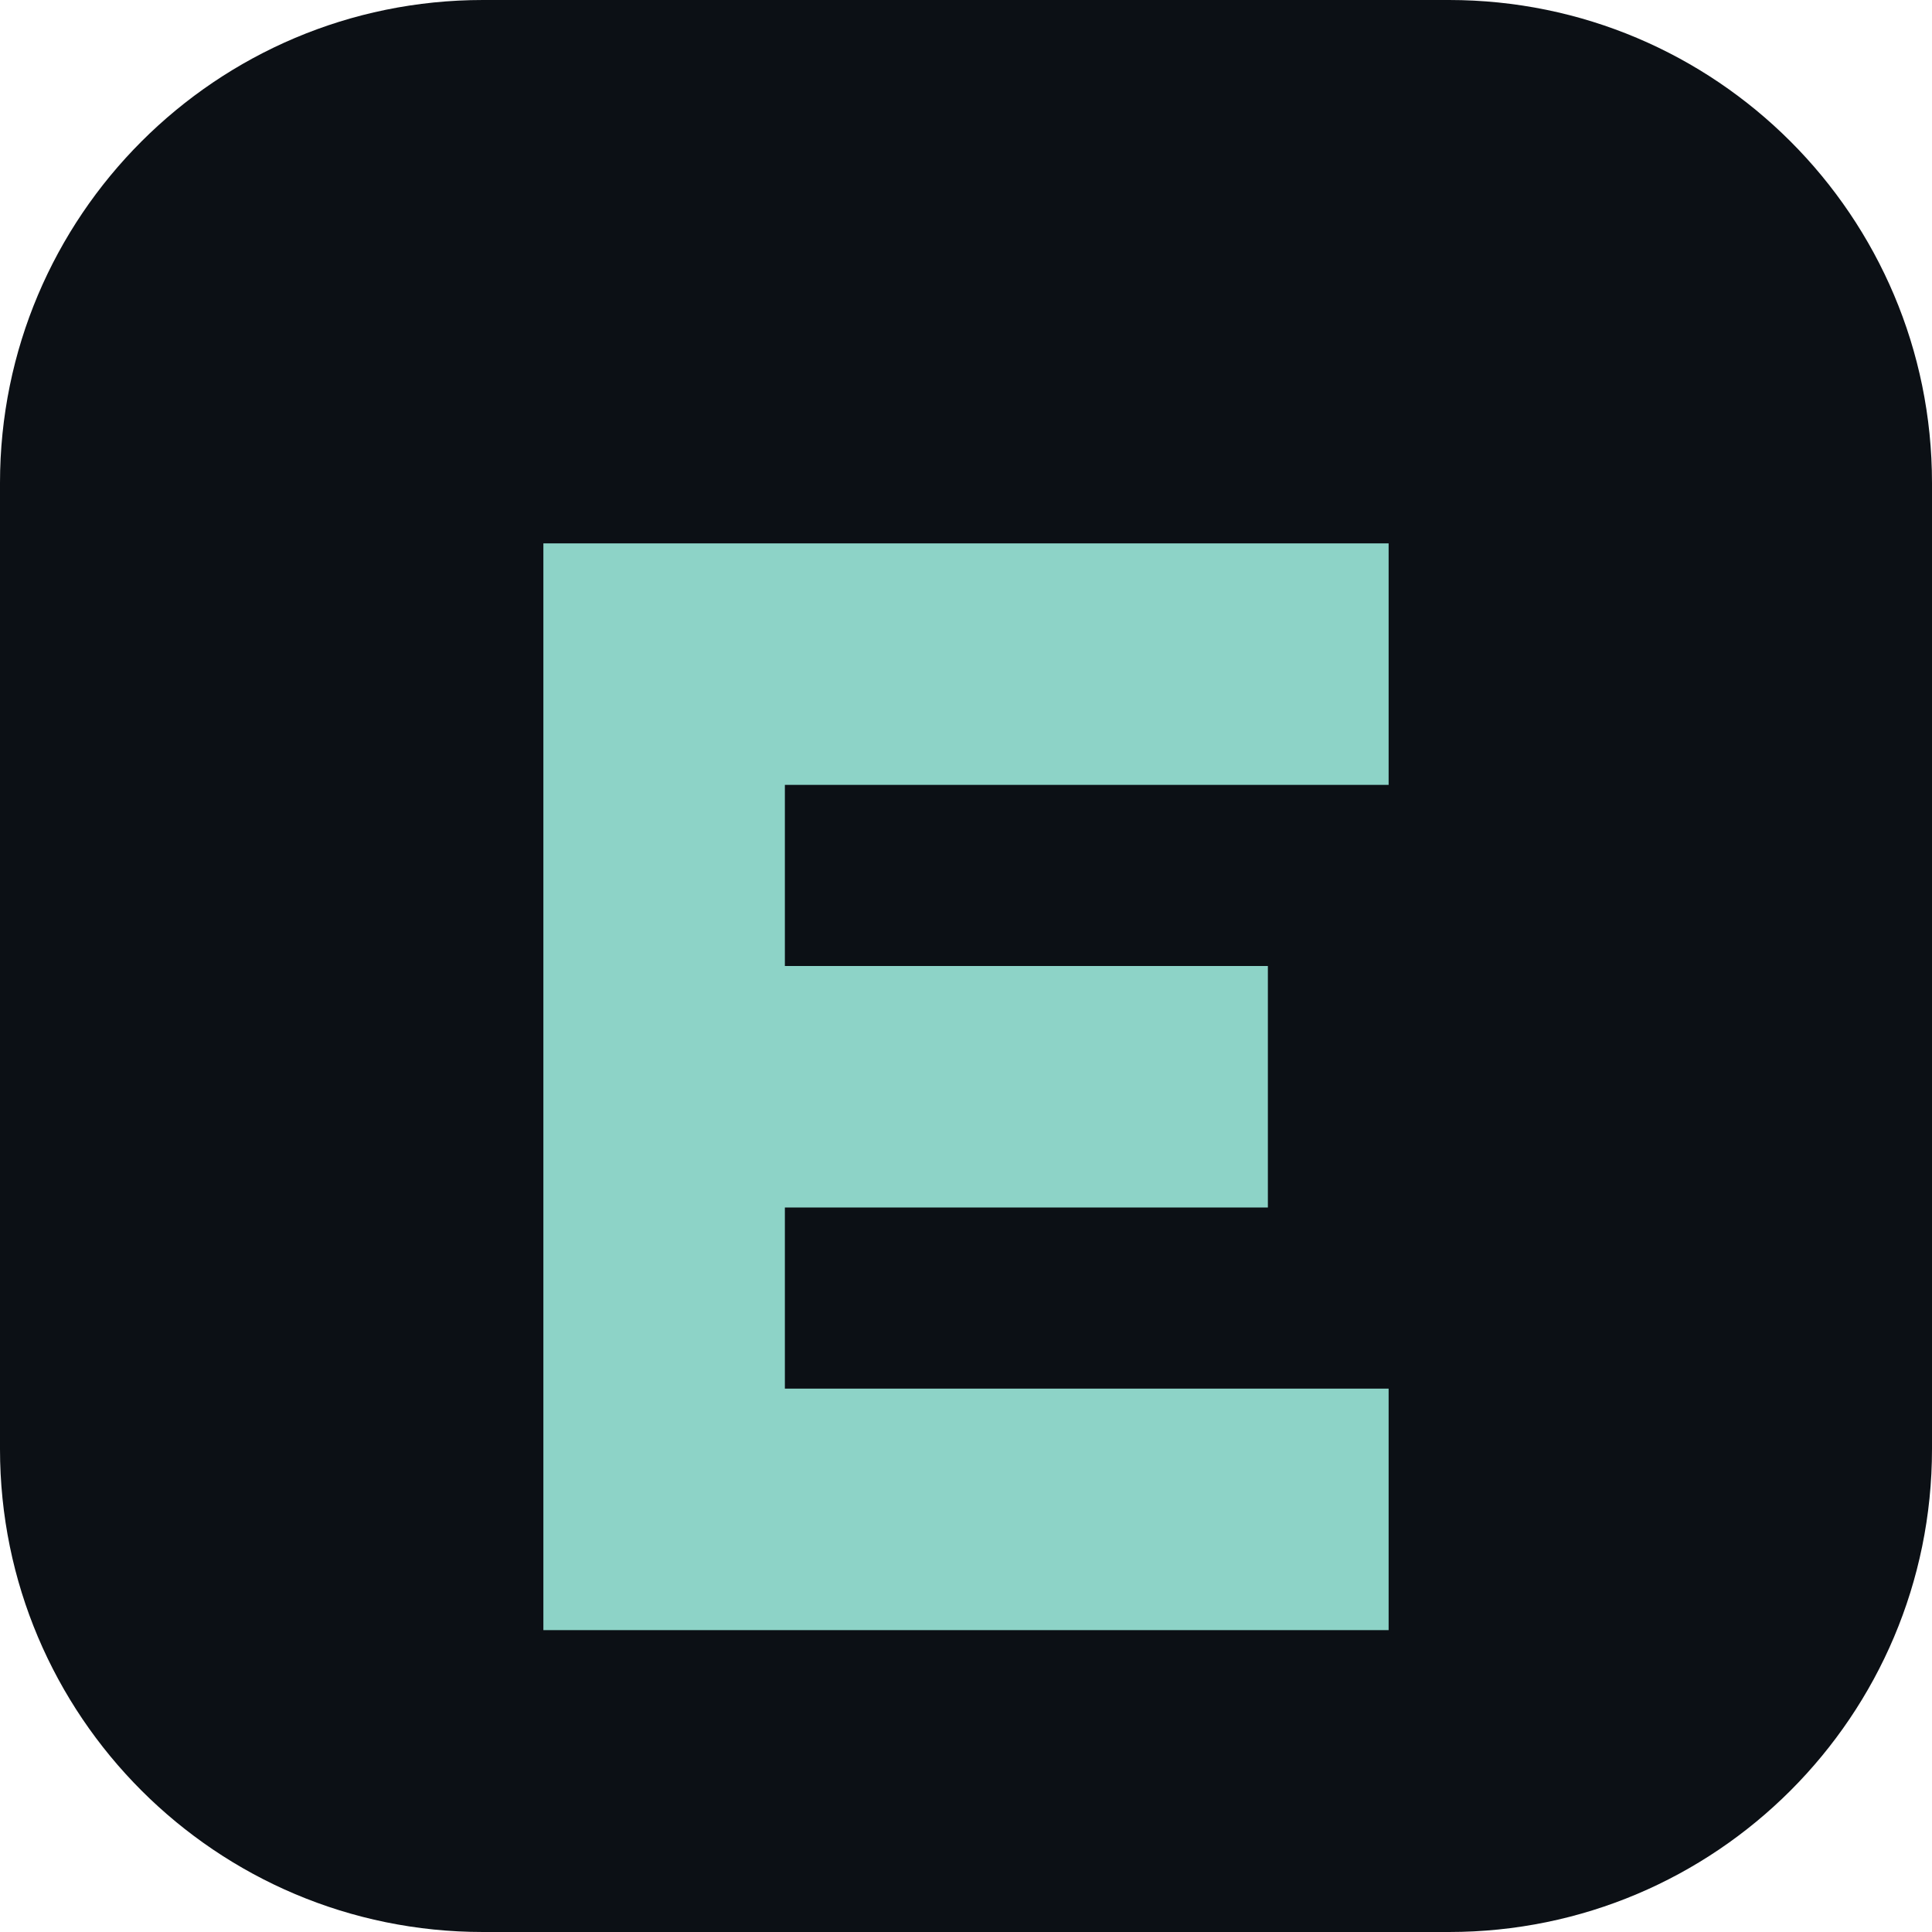
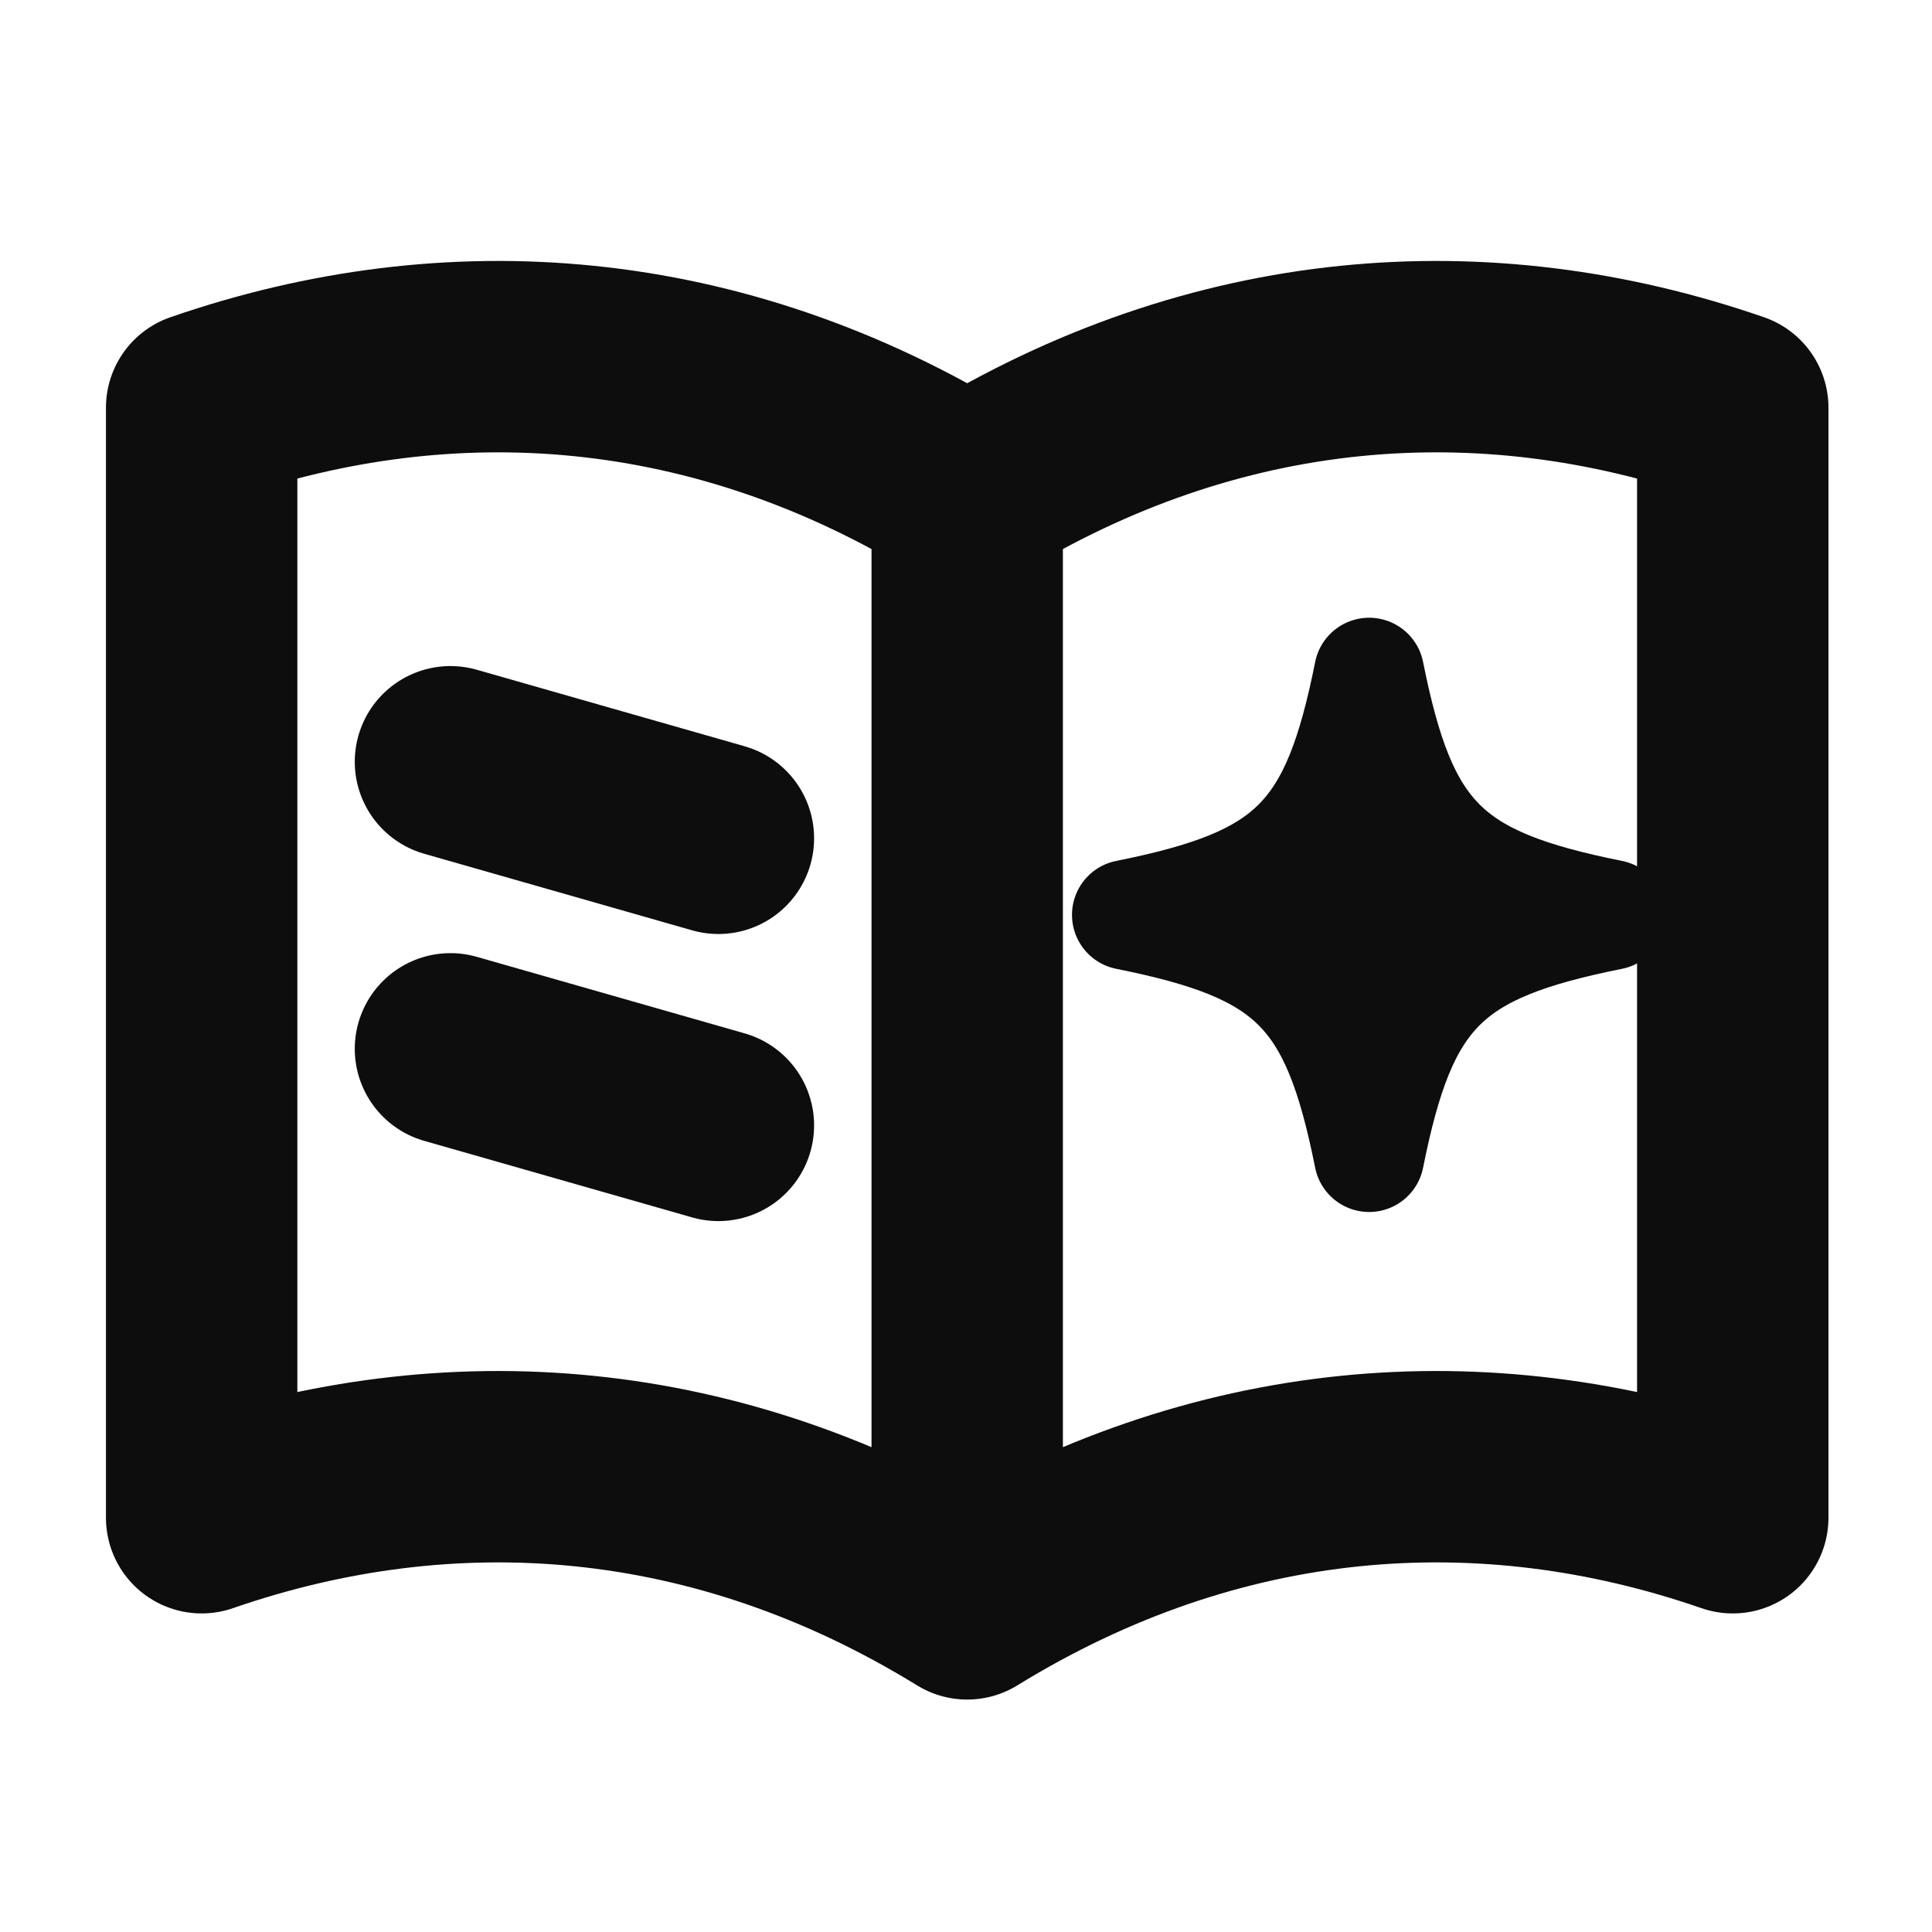
- <svg xmlns="http://www.w3.org/2000/svg" viewBox="0 0 64 64" role="img" aria-labelledby="title">
-   <rect width="64" height="64" rx="16" fill="#0c1015" />
-   <path d="M18 18h28v8H26v6h16v8H26v6h20v8H18z" fill="#8dd3c7" />
+ <svg xmlns="http://www.w3.org/2000/svg" viewBox="0 0 64 64" role="img" aria-labelledby="studentllm-favicon-title">
+   <style>
+     .glyph { stroke: #0d0d0d; }
+     .spark { fill: #0d0d0d; }
+     @media (prefers-color-scheme: dark) {
+       .glyph { stroke: #ececec; }
+       .spark { fill: #ececec; }
+     }
+   </style>
+   <g transform="translate(-6 -7.1) scale(3.17)" fill="none" stroke-linecap="round" stroke-linejoin="round">
+     <path class="glyph" stroke-width="2" d="M12 7.4C9.4 5.8 6.6 5.6 4 6.5v11.6c2.6-.9 5.4-.7 8 .9 2.6-1.6 5.4-1.8 8-.9V6.5c-2.6-.9-5.4-.7-8 .9V19" />
+     <path class="glyph" stroke-width="2" d="M6.6 10.2l2.8.8M6.6 13.2l2.8.8" />
+     <path class="glyph spark" stroke-width="1" d="M16.2 9.6c.3 1.5.7 1.9 2.2 2.2-1.5.3-1.9.7-2.2 2.2-.3-1.5-.7-1.9-2.2-2.2 1.5-.3 1.9-.7 2.2-2.2z" transform="matrix(1.15 0 0 1.15 -2.43 -1.77)" />
+   </g>
</svg>
